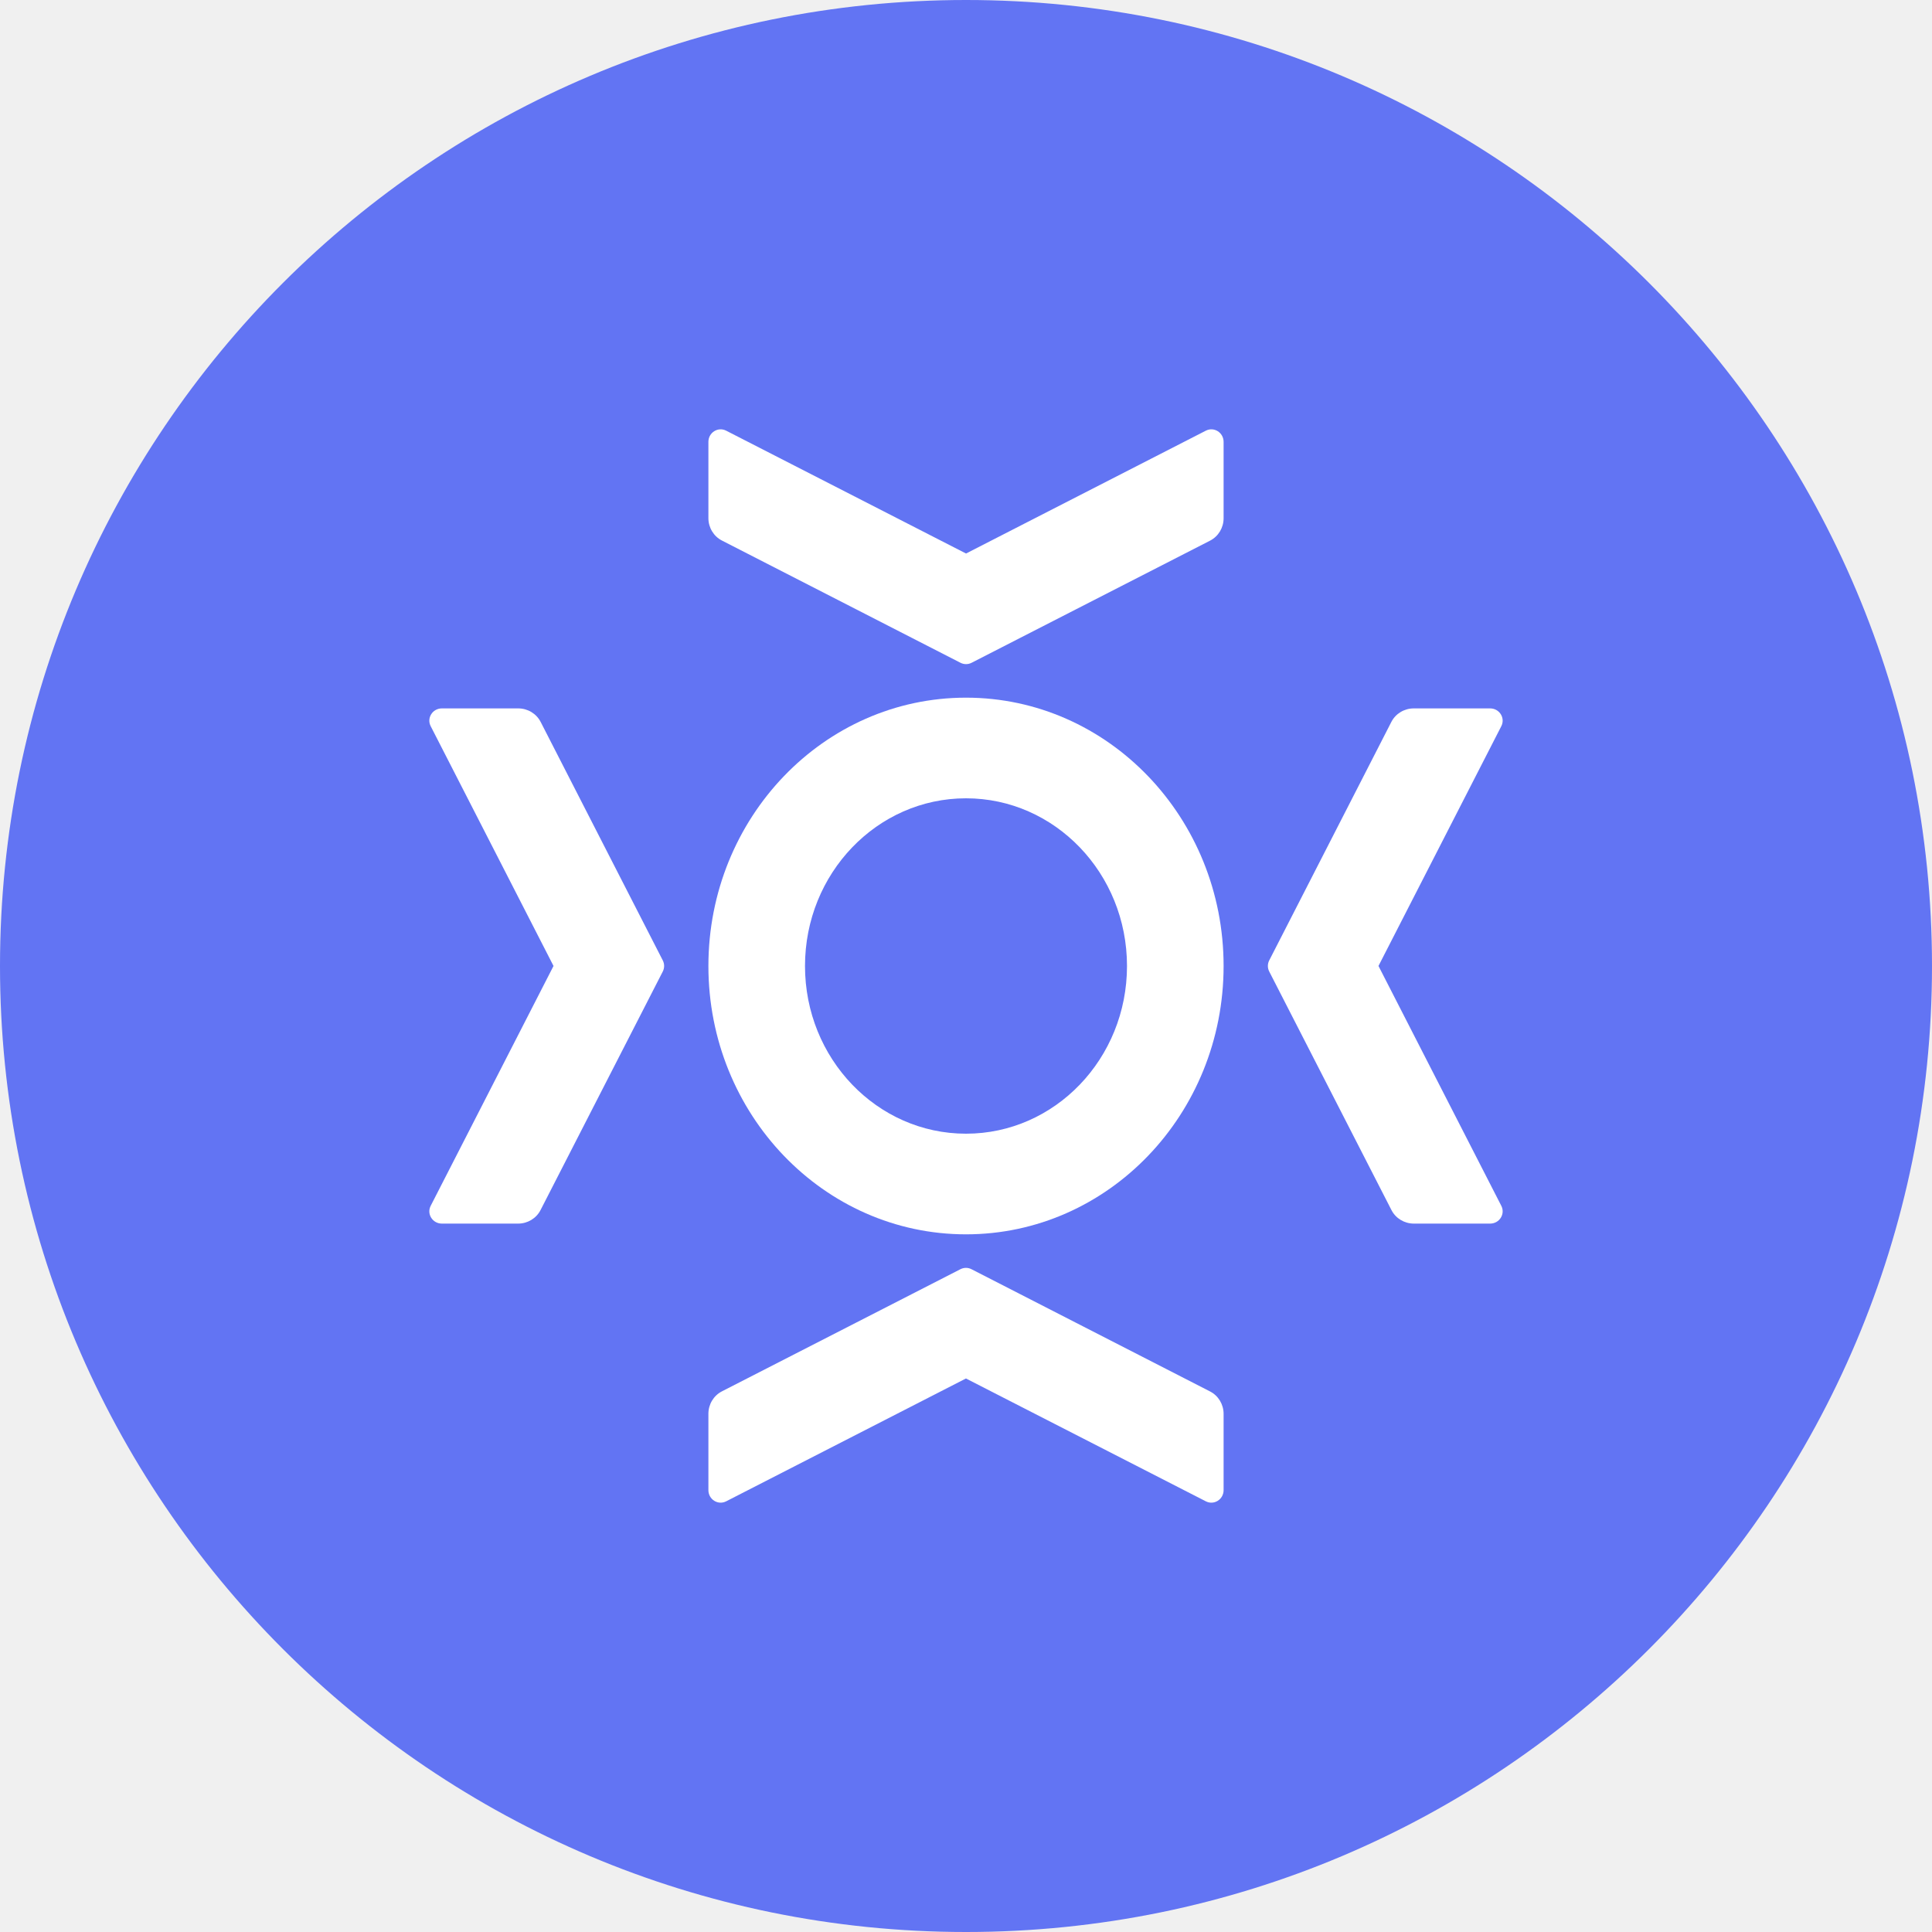
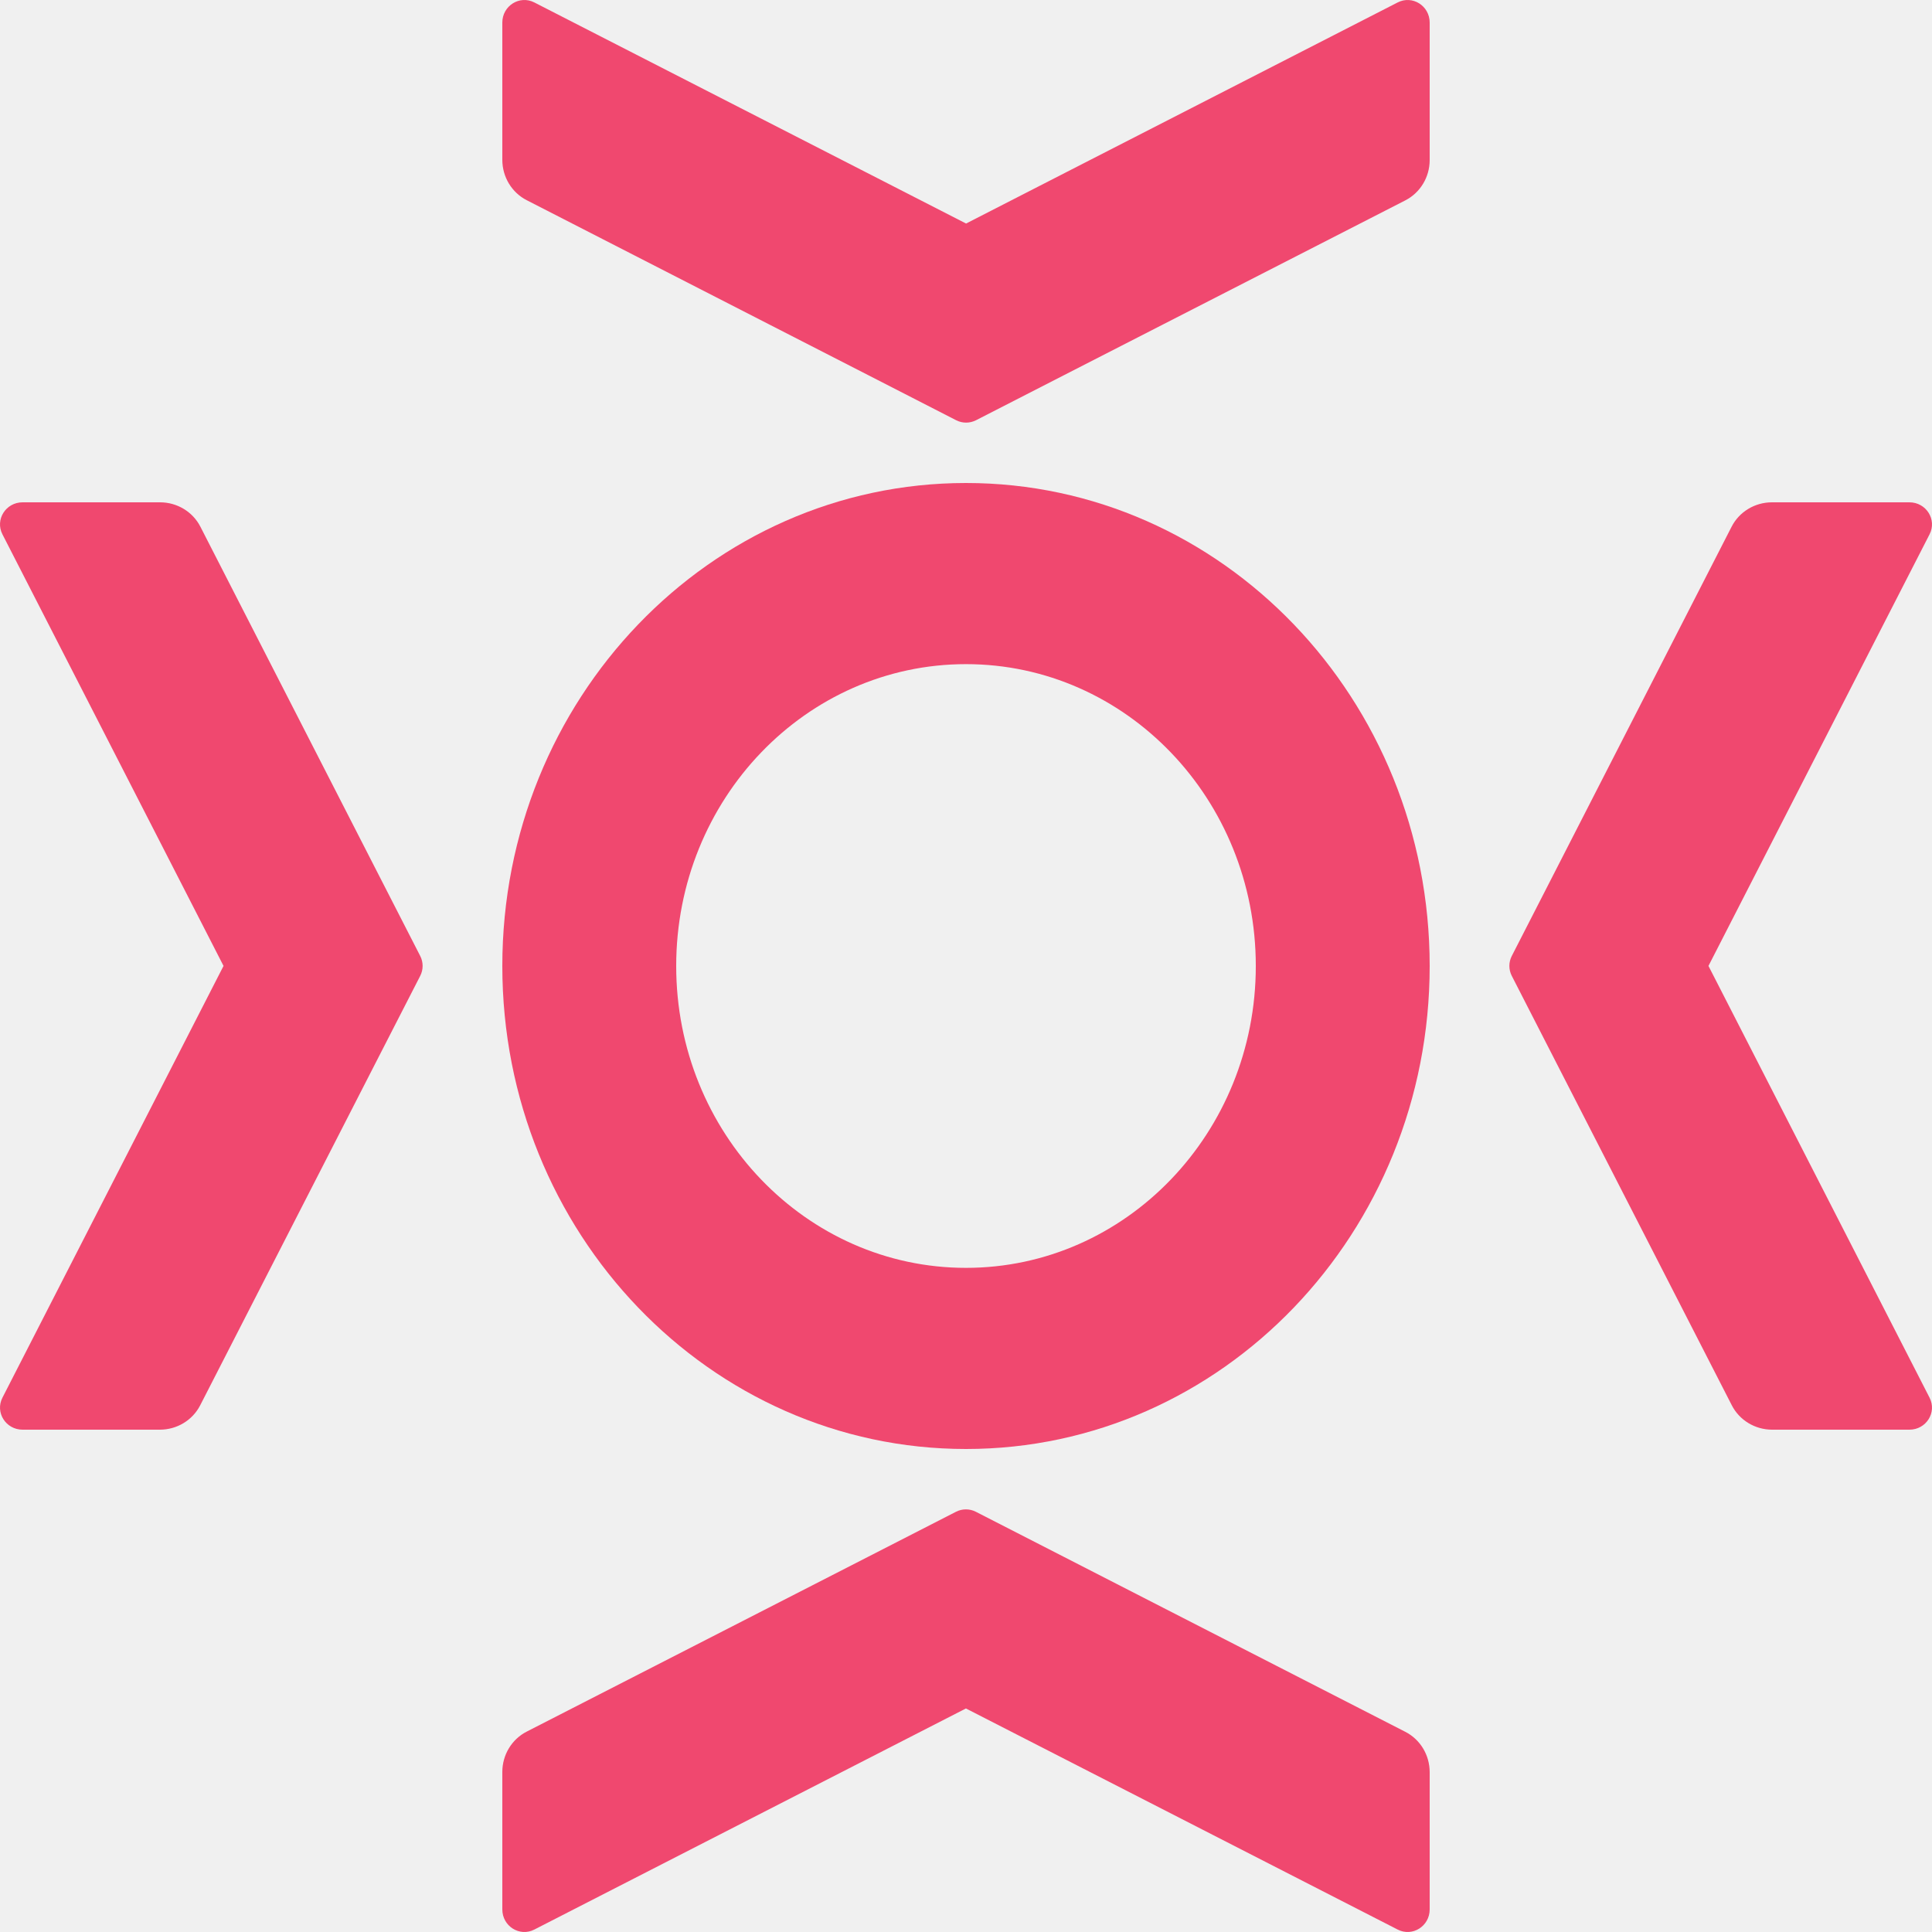
- <svg xmlns="http://www.w3.org/2000/svg" width="90" height="90" viewBox="0 0 90 90" fill="none">
-   <circle cx="45" cy="45" r="45" fill="#6274F3" />
-   <path fill-rule="evenodd" clip-rule="evenodd" d="M30.876 45.254C30.958 45.093 30.958 44.903 30.876 44.742L29.701 42.448L25.186 33.631C24.988 33.244 24.584 33 24.142 33L20.585 33C20.15 33 19.868 33.447 20.063 33.828L25.785 44.998L20.063 56.172C19.868 56.553 20.15 57 20.584 57L24.137 57C24.579 57 24.983 56.756 25.181 56.369L28.396 50.094L29.703 47.544L30.876 45.254Z" fill="white" />
-   <path fill-rule="evenodd" clip-rule="evenodd" d="M45.254 59.124C45.093 59.042 44.903 59.042 44.742 59.124L42.448 60.299L33.631 64.814C33.244 65.012 33 65.416 33 65.858L33 69.415C33 69.85 33.447 70.132 33.828 69.937L44.998 64.215L56.172 69.937C56.553 70.132 57 69.85 57 69.415L57 65.863C57 65.421 56.756 65.017 56.369 64.819L50.094 61.604L47.544 60.297L45.254 59.124Z" fill="white" />
-   <path fill-rule="evenodd" clip-rule="evenodd" d="M59.124 45.254C59.042 45.093 59.042 44.903 59.124 44.742L60.299 42.448L64.814 33.631C65.012 33.244 65.416 33 65.858 33L69.415 33C69.85 33 70.132 33.447 69.937 33.828L64.215 44.998L69.937 56.172C70.132 56.553 69.85 57 69.415 57L65.863 57C65.421 57 65.017 56.756 64.819 56.369L61.604 50.094L60.297 47.544L59.124 45.254Z" fill="white" />
-   <path fill-rule="evenodd" clip-rule="evenodd" d="M44.746 30.876C44.907 30.958 45.097 30.958 45.258 30.876L47.552 29.701L56.369 25.186C56.756 24.988 57 24.584 57 24.142V20.585C57 20.15 56.553 19.868 56.172 20.063L45.002 25.785L33.828 20.063C33.447 19.868 33 20.15 33 20.584V24.137C33 24.579 33.244 24.983 33.631 25.181L39.906 28.396L42.456 29.703L44.746 30.876Z" fill="white" />
-   <path fill-rule="evenodd" clip-rule="evenodd" d="M45 52.812C40.858 52.812 37.5 49.315 37.5 45C37.5 40.685 40.858 37.188 45 37.188C49.142 37.188 52.5 40.685 52.5 45C52.5 49.315 49.142 52.812 45 52.812ZM45 32.5C38.373 32.5 33 38.096 33 45C33 51.904 38.373 57.5 45 57.5C51.627 57.5 57 51.904 57 45C57 38.096 51.627 32.5 45 32.5Z" fill="white" />
+ <svg xmlns="http://www.w3.org/2000/svg" width="50" height="50" viewBox="0 0 50 50" fill="none">
+   <path fill-rule="evenodd" clip-rule="evenodd" d="M10.876 25.254C10.958 25.093 10.958 24.903 10.876 24.742L9.701 22.448L5.186 13.631C4.988 13.244 4.584 13 4.142 13L0.585 13C0.15 13 -0.132 13.447 0.063 13.828L5.785 24.998L0.063 36.172C-0.132 36.553 0.15 37 0.585 37L4.137 37C4.579 37 4.983 36.756 5.181 36.369L8.396 30.094L9.702 27.544L10.876 25.254Z" fill="#F0486F" />
+   <path fill-rule="evenodd" clip-rule="evenodd" d="M25.254 39.124C25.093 39.042 24.903 39.042 24.742 39.124L22.448 40.299L13.631 44.814C13.244 45.012 13 45.416 13 45.858L13 49.415C13 49.85 13.447 50.132 13.828 49.937L24.998 44.215L36.172 49.937C36.553 50.132 37 49.85 37 49.416L37 45.863C37 45.421 36.756 45.017 36.369 44.819L30.094 41.604L27.544 40.297L25.254 39.124Z" fill="#F0486F" />
+   <path fill-rule="evenodd" clip-rule="evenodd" d="M39.124 25.254C39.042 25.093 39.042 24.903 39.124 24.742L40.299 22.448L44.814 13.631C45.012 13.244 45.416 13 45.858 13L49.415 13C49.85 13 50.132 13.447 49.937 13.828L44.215 24.998L49.937 36.172C50.132 36.553 49.85 37 49.416 37L45.863 37C45.421 37 45.017 36.756 44.819 36.369L41.604 30.094L40.297 27.544L39.124 25.254Z" fill="#F0486F" />
+   <path fill-rule="evenodd" clip-rule="evenodd" d="M24.746 10.876C24.907 10.958 25.097 10.958 25.259 10.876L27.552 9.701L36.369 5.186C36.756 4.988 37 4.584 37 4.142V0.585C37 0.15 36.553 -0.132 36.172 0.063L25.002 5.785L13.828 0.063C13.447 -0.132 13 0.15 13 0.585V4.137C13 4.579 13.244 4.983 13.631 5.181L19.906 8.396L22.456 9.702L24.746 10.876Z" fill="#F0486F" />
+   <path fill-rule="evenodd" clip-rule="evenodd" d="M25 32.812C20.858 32.812 17.5 29.315 17.5 25C17.5 20.685 20.858 17.188 25 17.188C29.142 17.188 32.5 20.685 32.5 25C32.5 29.315 29.142 32.812 25 32.812ZM25 12.5C18.373 12.5 13 18.096 13 25C13 31.904 18.373 37.5 25 37.5C31.628 37.5 37 31.904 37 25C37 18.096 31.628 12.5 25 12.5Z" fill="#F0486F" />
</svg>
